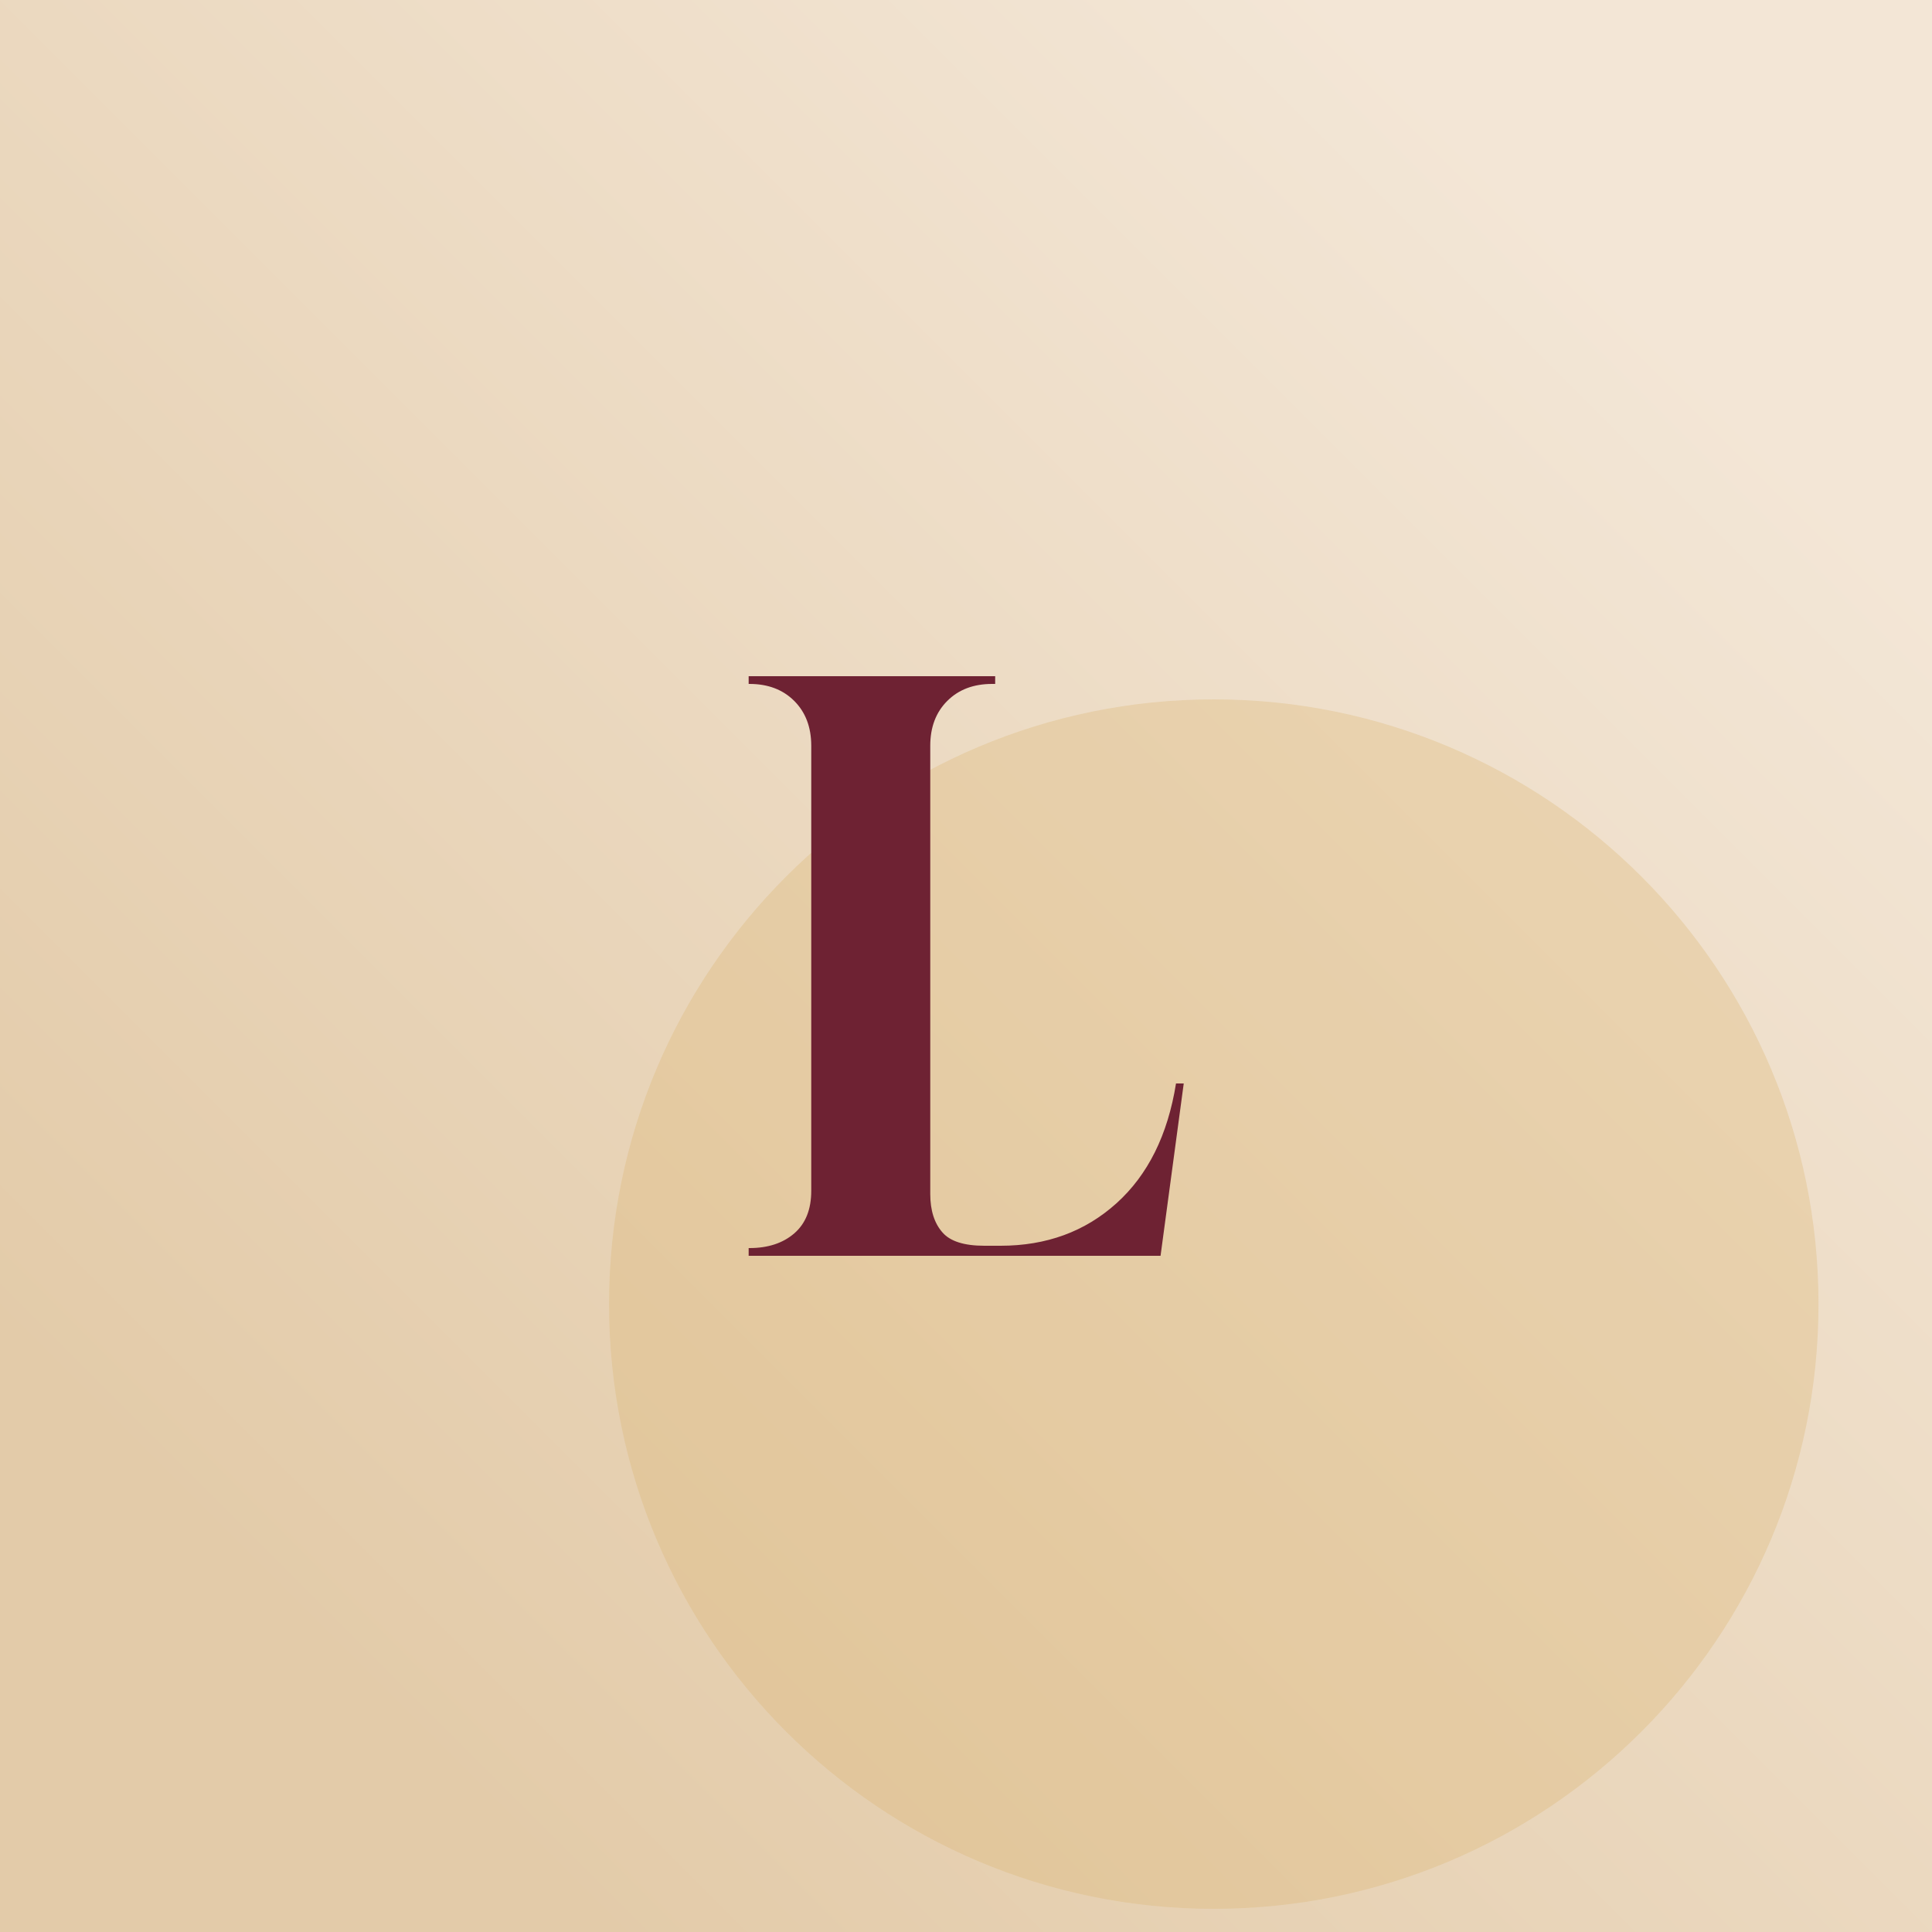
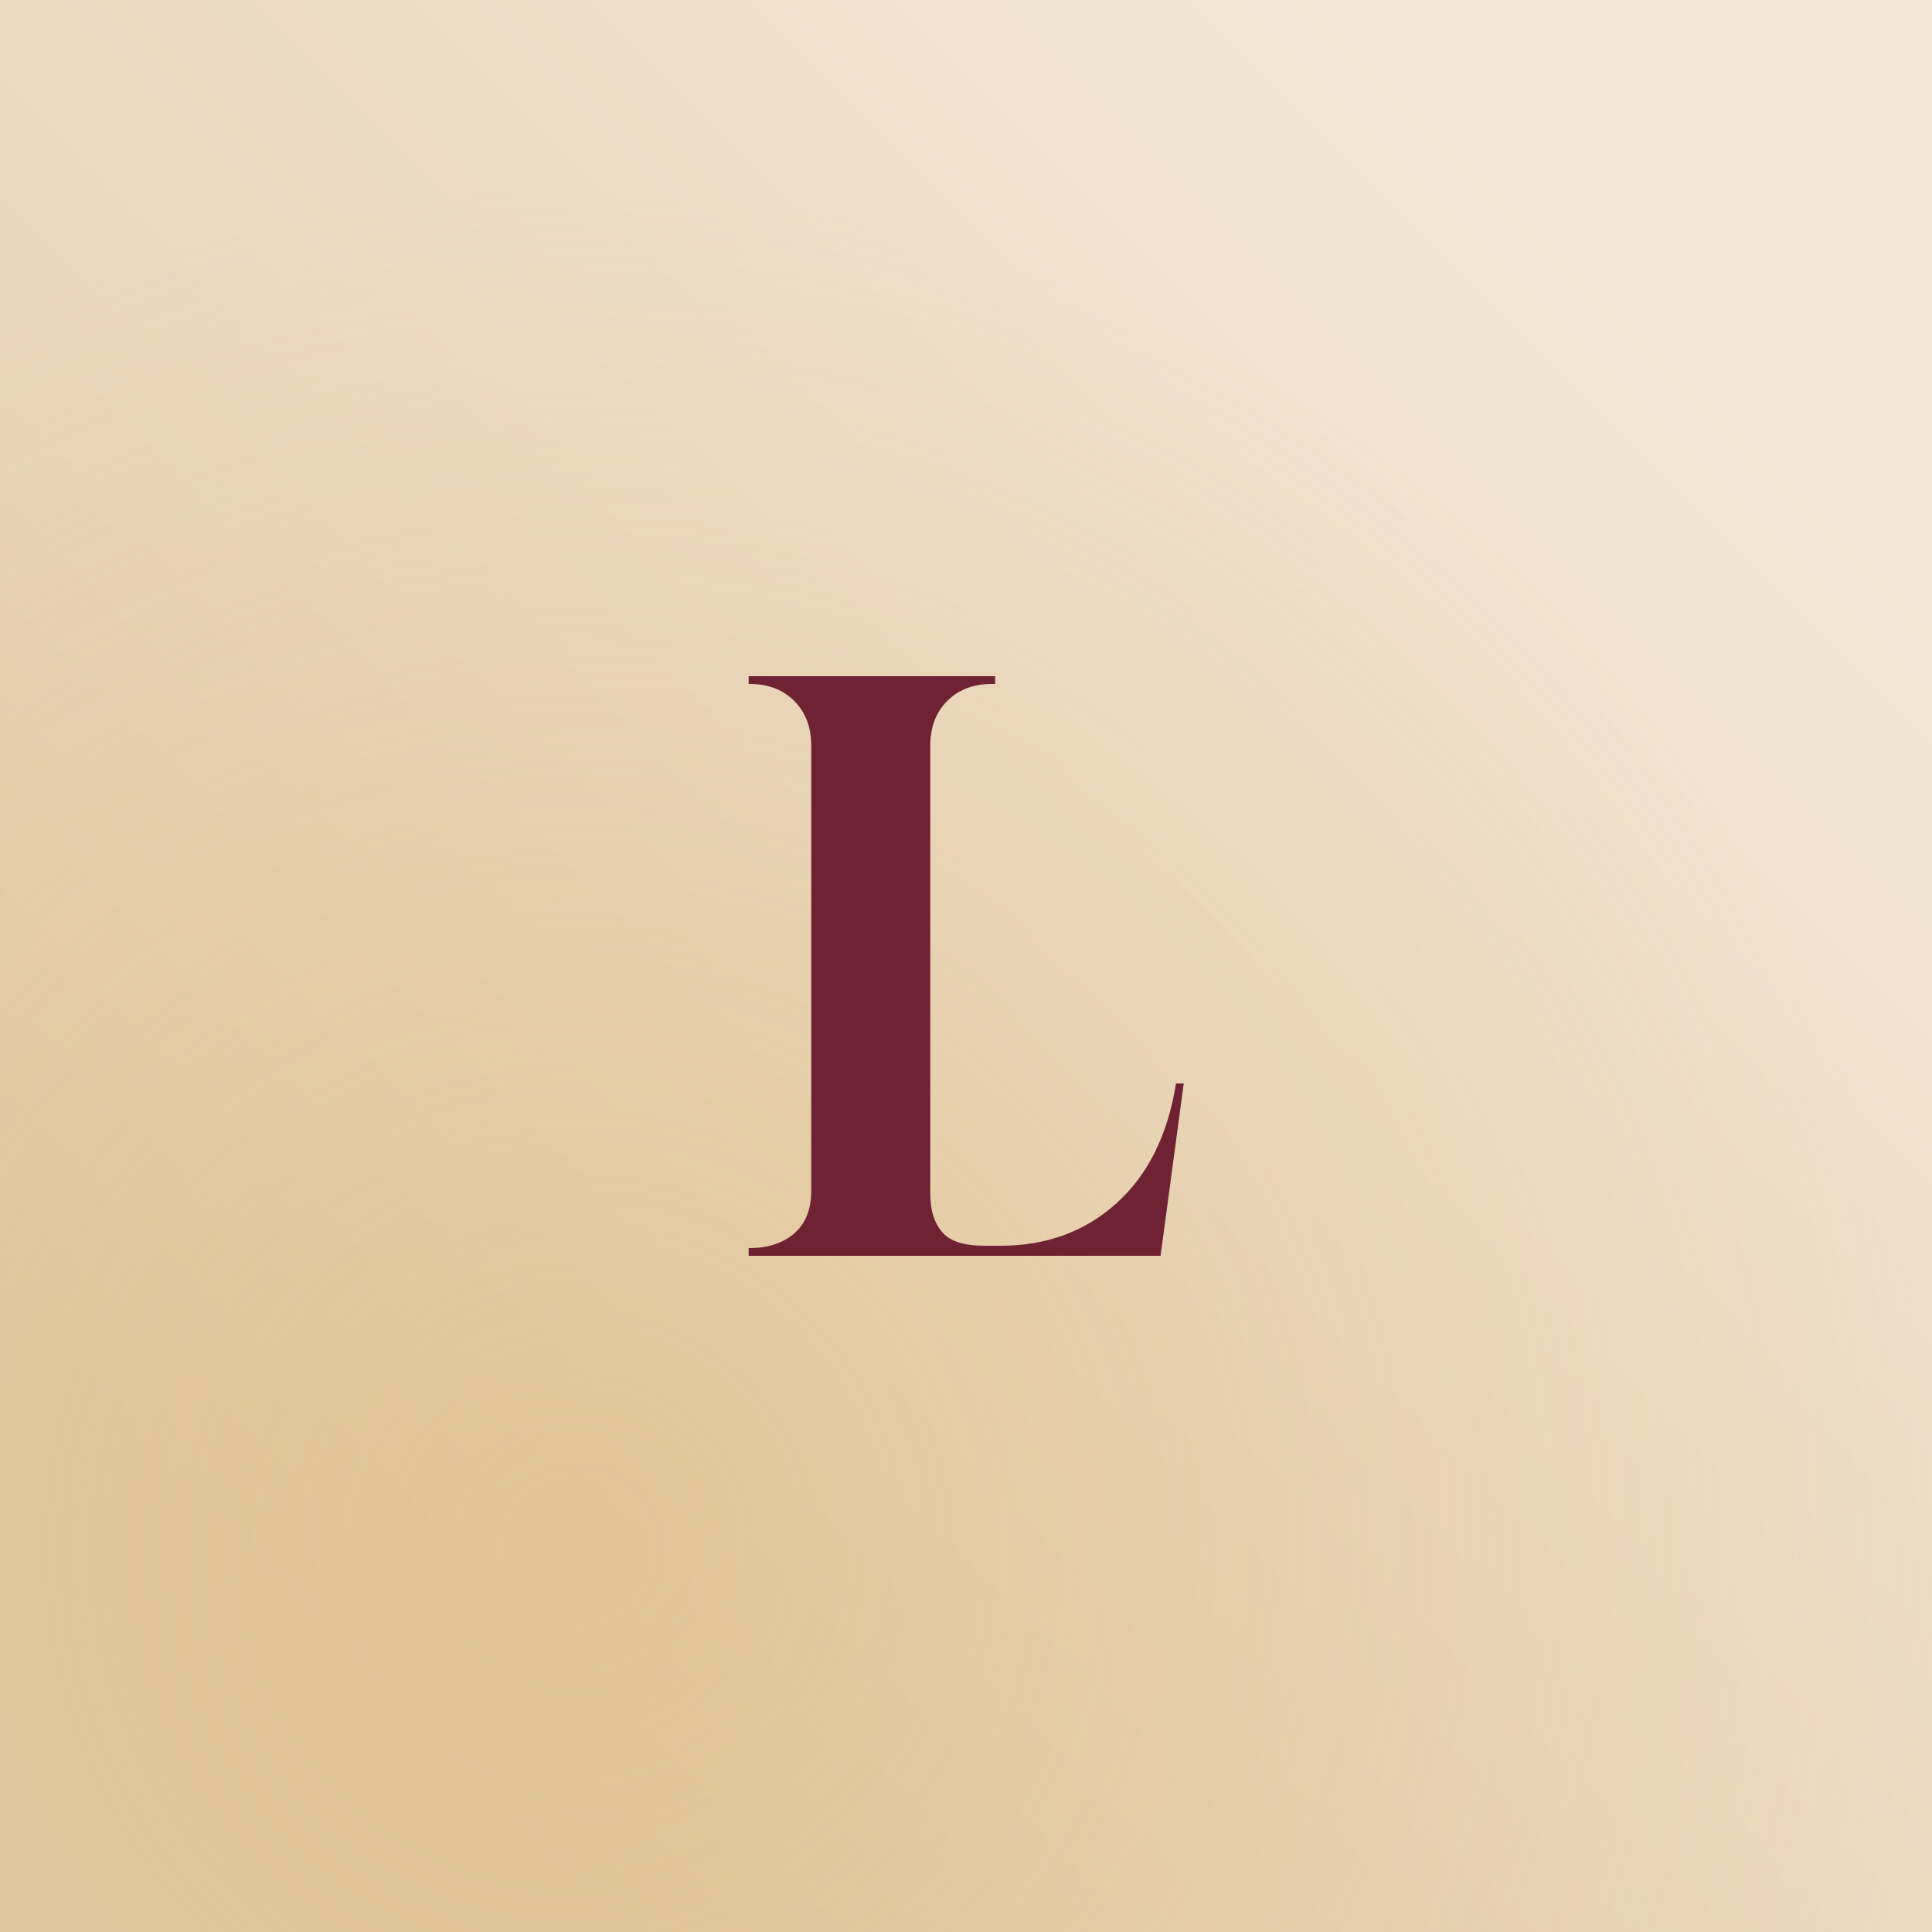
<svg xmlns="http://www.w3.org/2000/svg" viewBox="0 0 400 400">
  <defs>
    <linearGradient id="g" gradientTransform="rotate(135 .5 .5)">
      <stop offset="0" stop-color="#f3e6d6" />
      <stop offset="1" stop-color="#e3cba9" />
    </linearGradient>
+     <radialGradient id="l" cx="0.3" cy="0.8" r=".7">
+       <stop offset="0" stop-color="#d9b26a" stop-opacity=".35" />
+       <stop offset="1" stop-color="#d9b26a" stop-opacity="0" />
+     </radialGradient>
  </defs>
  <rect width="400" height="400" fill="url(#g)" />
-   <circle cx="251.3" cy="270" r="125.2" fill="#d9b26a" opacity=".3" />
+   <rect width="400" height="400" fill="url(#l)" />
  <path transform="translate(155 260) scale(0.16)" fill="#6e2233" d="M533 0L0 0L0-10L1-10Q37-10 59-29Q81-48 81-84L81-660Q81-696 59-718Q37-740 1-740L0-740L0-750L319-750L319-740L315-740Q279-740 257-718Q235-696 235-660L235-80Q235-48 251-30Q266-13 305-13L326-13Q415-13 476-68Q537-123 553-223L563-223" />
</svg>
